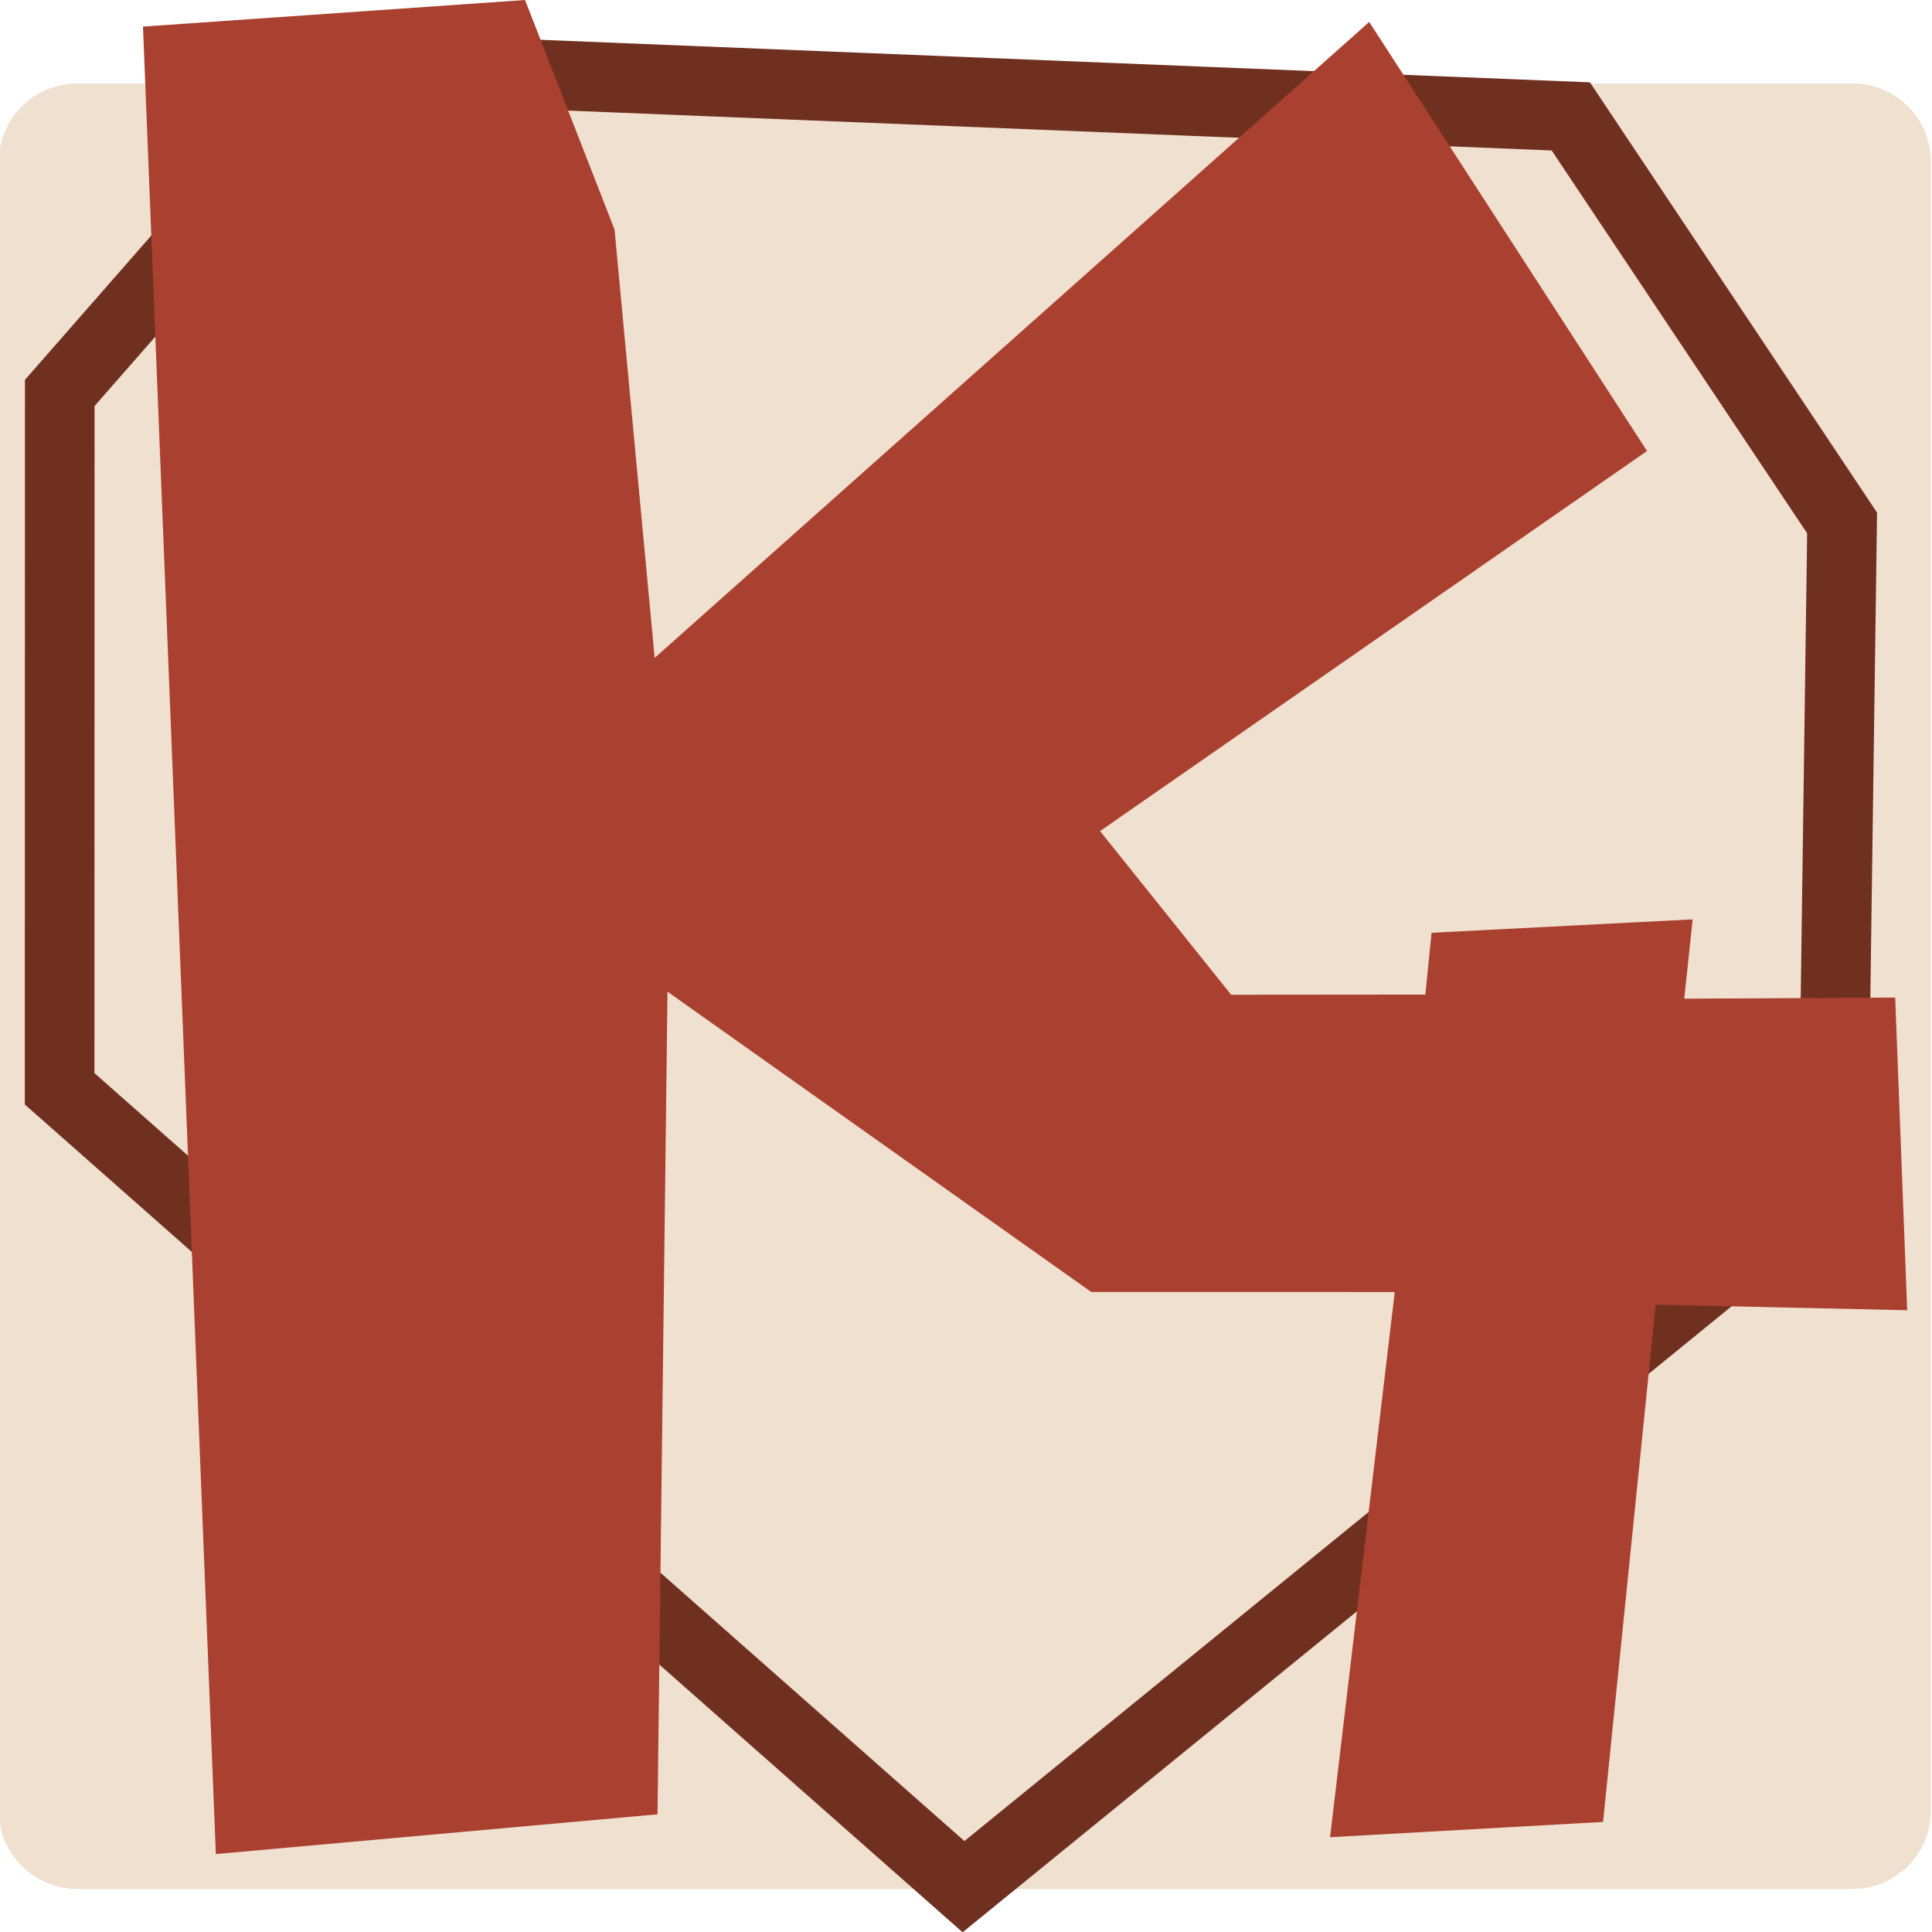
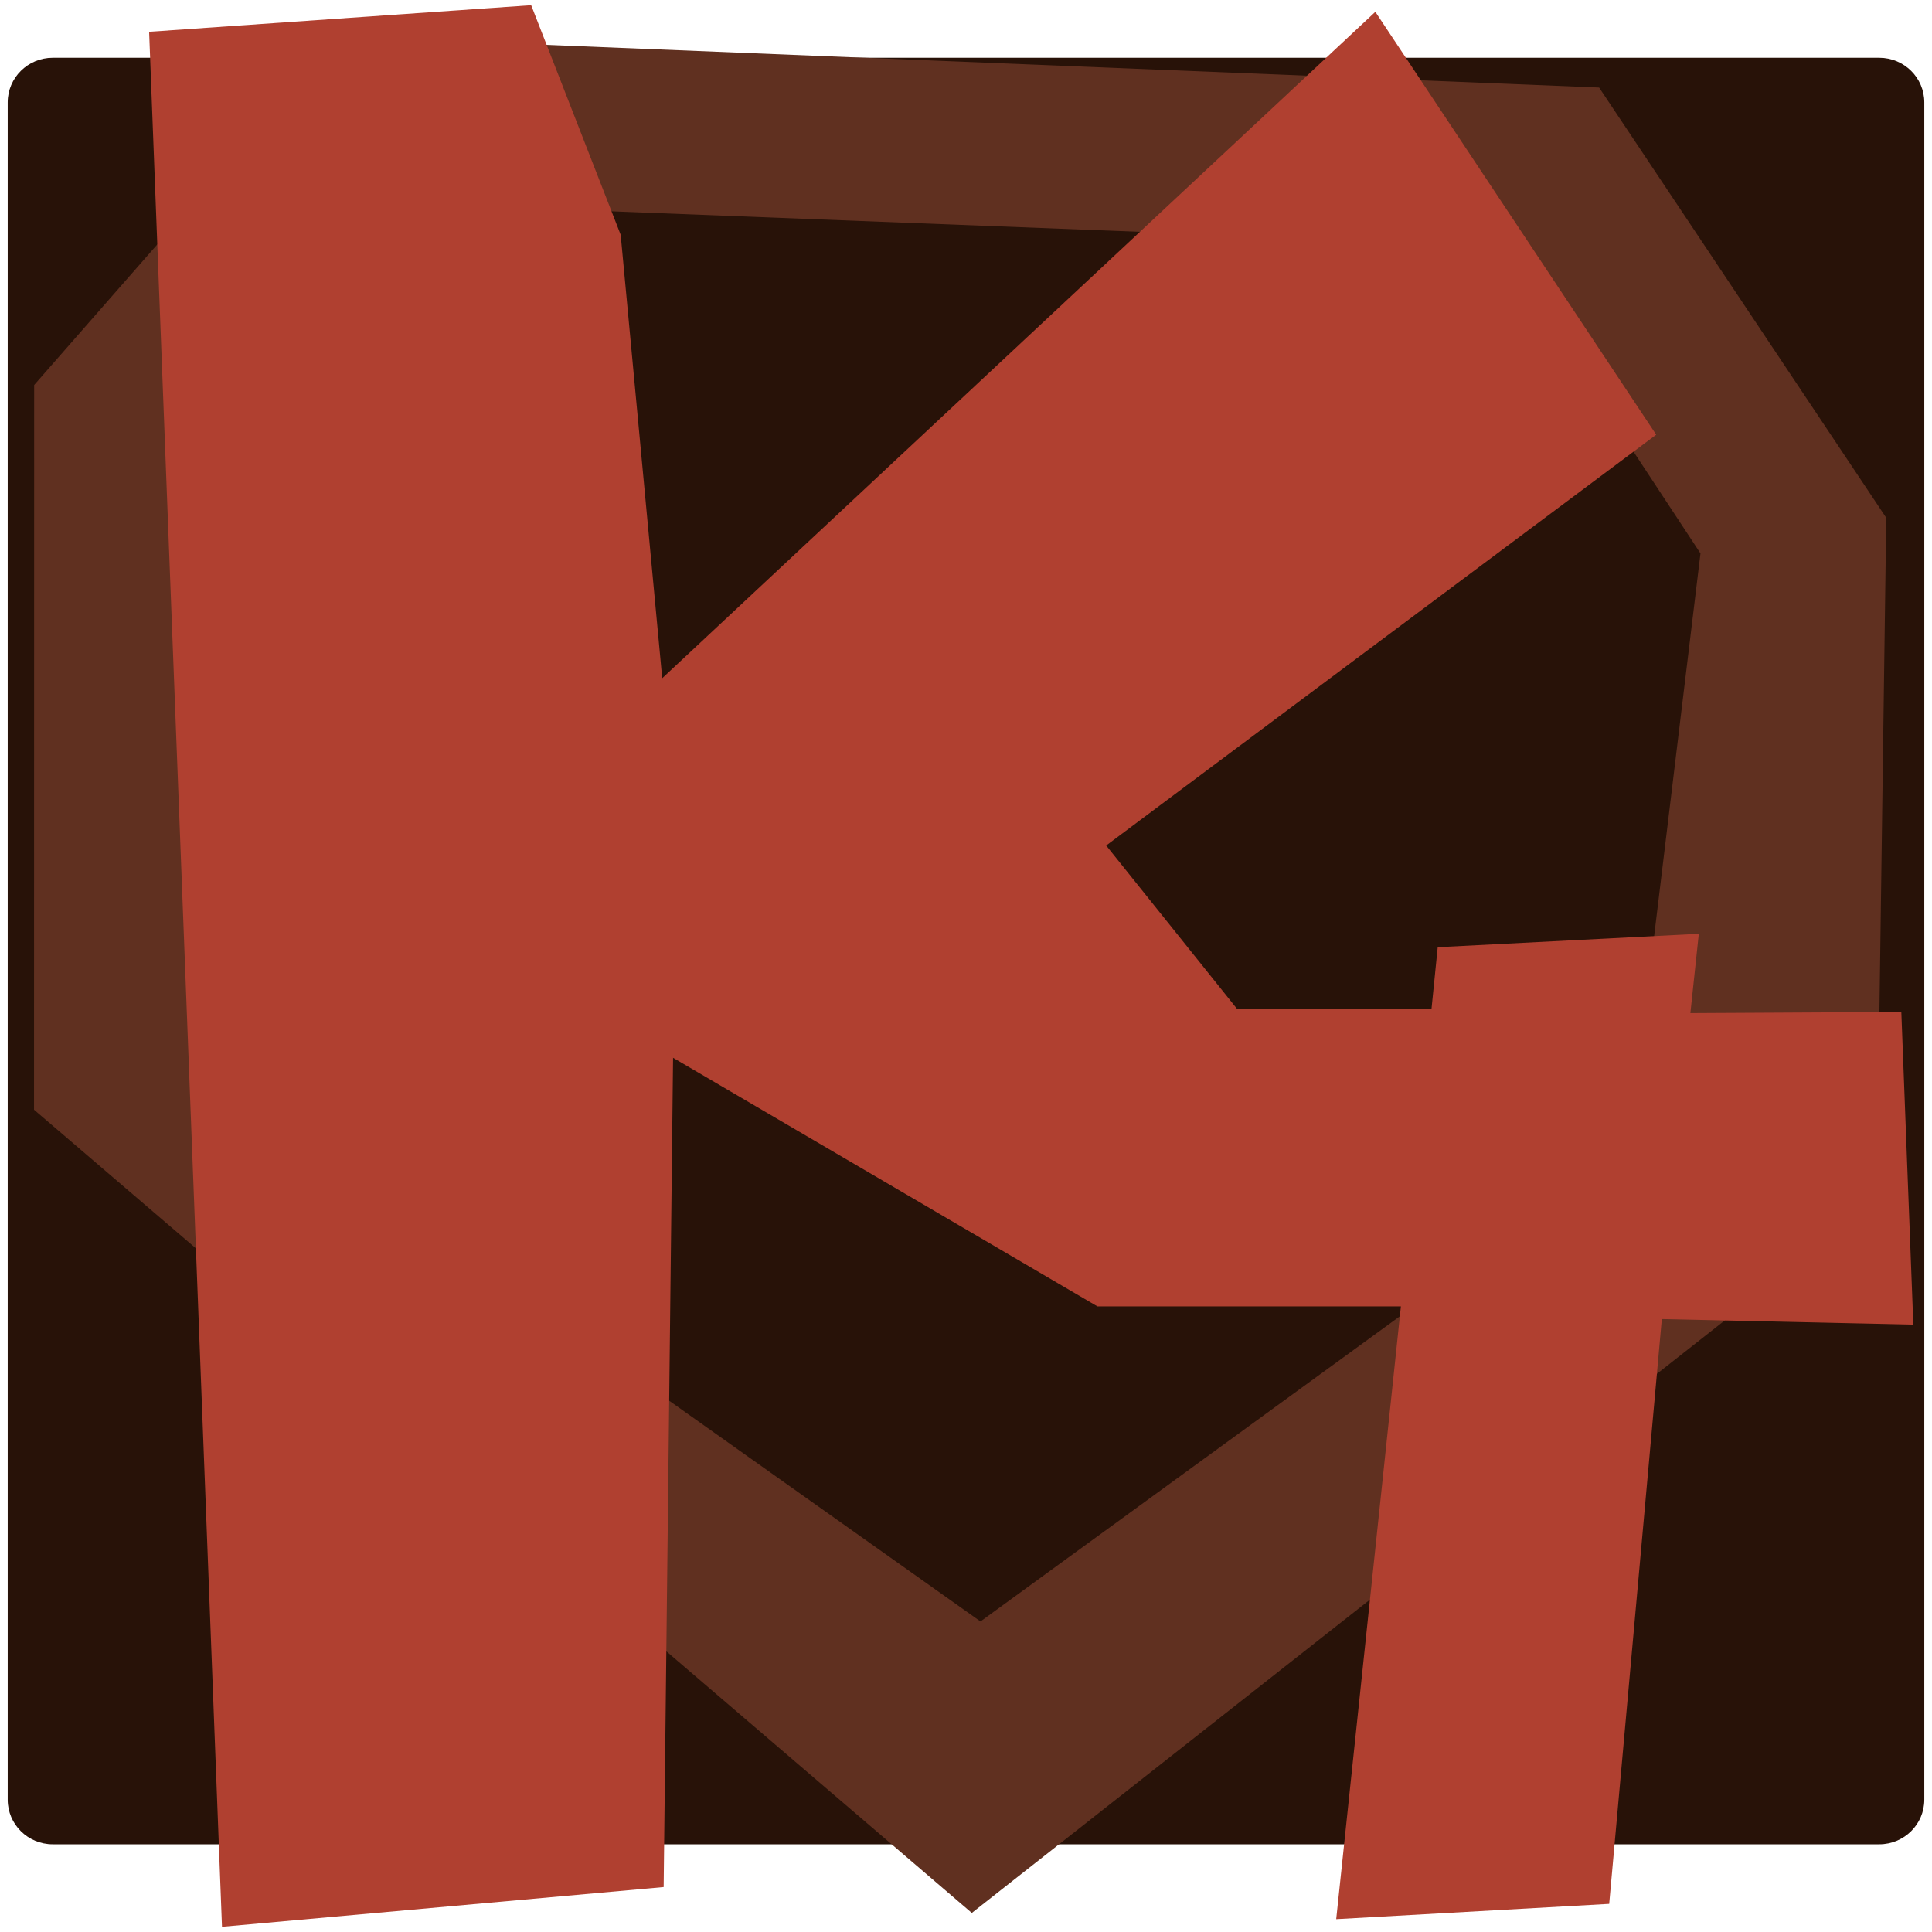
<svg xmlns="http://www.w3.org/2000/svg" version="1.1" id="svg2" width="333mm" height="333mm" viewBox="0 0 1258.583 1258.583">
  <defs id="defs6" />
  <g id="g8" transform="translate(-384.5872,-1763.284)">
-     <rect style="fill:#f0e0d0;stroke:#f0e0d0;stroke-width:45.049;stroke-linecap:round;stroke-miterlimit:4;stroke-dasharray:none;stroke-opacity:1;fill-opacity:1" id="rect1624" width="1213.534" height="1131.171" x="406.384" y="1840.172" rx="28.504" ry="28.217" />
-     <g id="g1561" transform="translate(23.83897)">
-       <path style="fill:none;stroke:#703020;stroke-width:45.354;stroke-linecap:round;stroke-linejoin:miter;stroke-miterlimit:4;stroke-dasharray:none;stroke-opacity:1" d="m 399.679,2019.242 186.096,-212.482 798.25,32.351 176.737,264.847 -5.913,427.291 -566.433,461.09 -588.827,-519.771 z" id="path860" />
-       <g id="g1018" transform="translate(-8.372703)">
-         <path style="fill:#aa4030;fill-opacity:1;stroke:none;stroke-width:1px;stroke-linecap:butt;stroke-linejoin:miter;stroke-opacity:1" d="m 462.265,1780.607 47.469,1190.483 287.72,-25.882 7.87,-649.49 -35.87,-382.893 -58.297,-149.54 z" id="path1361" />
-         <path style="fill:#aa4030;fill-opacity:1;stroke:none;stroke-width:1px;stroke-linecap:butt;stroke-linejoin:miter;stroke-opacity:1" d="m 1261.076,1777.593 -597.784,532.028 416.714,295.302 197.716,0.021 -42.142,355.178 177.838,-9.962 34.282,-336.956 163.842,3.614 -7.821,-203.689 -137.419,0.743 5.495,-51.671 -170.092,8.736 -4.049,40.256 -126.512,0.11 -85.404,-106.61 356.308,-247.613 z" id="path1363" />
+     <g id="g1730" transform="translate(5.999992,3.388543)">
+       <rect style="fill:#281208;fill-opacity:1;stroke:none;stroke-width:46.349;stroke-linecap:round;stroke-miterlimit:4;stroke-dasharray:none;stroke-opacity:1" id="rect1624" width="1248.555" height="1163.816" x="383.601" y="1797.527" rx="29.327" ry="29.031" />
+       <path style="color:#000000;fill:#603020;fill-opacity:1;stroke-linecap:round;-inkscape-stroke:none" d="m 599.697,1783.662 -198.855,227.051 -0.002,8.523 -0.092,463.561 610.912,523.266 589.557,-463.912 6.156,-444.922 -187.055,-280.309 z m 39.73,108.566 714.999,27.734 131.923,200.441 -47.062,388.735 -421.968,307.024 -502.876,-356.513 -3.845,-431.742 z" id="path860" />
+       <g id="g1018" transform="translate(13.46627)">
+         <path style="fill:#b04030;fill-opacity:1;stroke:none;stroke-width:1px;stroke-linecap:butt;stroke-linejoin:miter;stroke-opacity:1" d="m 462.265,1780.607 47.469,1234.483 287.72,-25.882 7.87,-693.49 -35.87,-382.893 -58.297,-149.54 z" id="path1361" />
+         <path style="fill:#b04030;fill-opacity:1;stroke:none;stroke-width:1px;stroke-linecap:butt;stroke-linejoin:miter;stroke-opacity:1" d="m 1261.076,1767.593 -545.784,510.028 4.987,122.556 359.727,210.745 197.716,0.021 -42.142,399.178 177.838,-9.962 34.282,-380.956 163.842,3.614 -7.821,-203.689 -137.419,0.743 5.495,-51.671 -170.092,8.736 -4.049,40.256 -126.512,0.11 -85.404,-106.61 358.308,-267.613 z" id="path1363" />
      </g>
    </g>
+     <ellipse style="fill:#ffe0c0;fill-opacity:1;stroke-width:1.137;stroke-linecap:round;stroke-linejoin:round" id="path291" cx="-22.585" cy="1914.5" rx="126.118" ry="124.448" />
+     <ellipse style="fill:#d0f0e0;fill-opacity:1;stroke-width:1.137;stroke-linecap:round;stroke-linejoin:round" id="path291-3" cx="-12.713" cy="2304.407" rx="126.118" ry="124.448" />
+     <ellipse style="fill:#308070;fill-opacity:1;stroke-width:1.137;stroke-linecap:round;stroke-linejoin:round" id="path291-7" cx="-13.145" cy="2502.898" rx="126.118" ry="124.448" />
+     <ellipse style="fill:#104030;fill-opacity:1;stroke-width:1.137;stroke-linecap:round;stroke-linejoin:round" id="path291-5" cx="-146.471" cy="2614.446" rx="126.118" ry="124.448" />
+     <ellipse style="fill:#40c0a0;fill-opacity:1;stroke-width:1.137;stroke-linecap:round;stroke-linejoin:round" id="path291-6" cx="93.688" cy="2402.607" rx="126.118" ry="124.448" />
  </g>
</svg>
